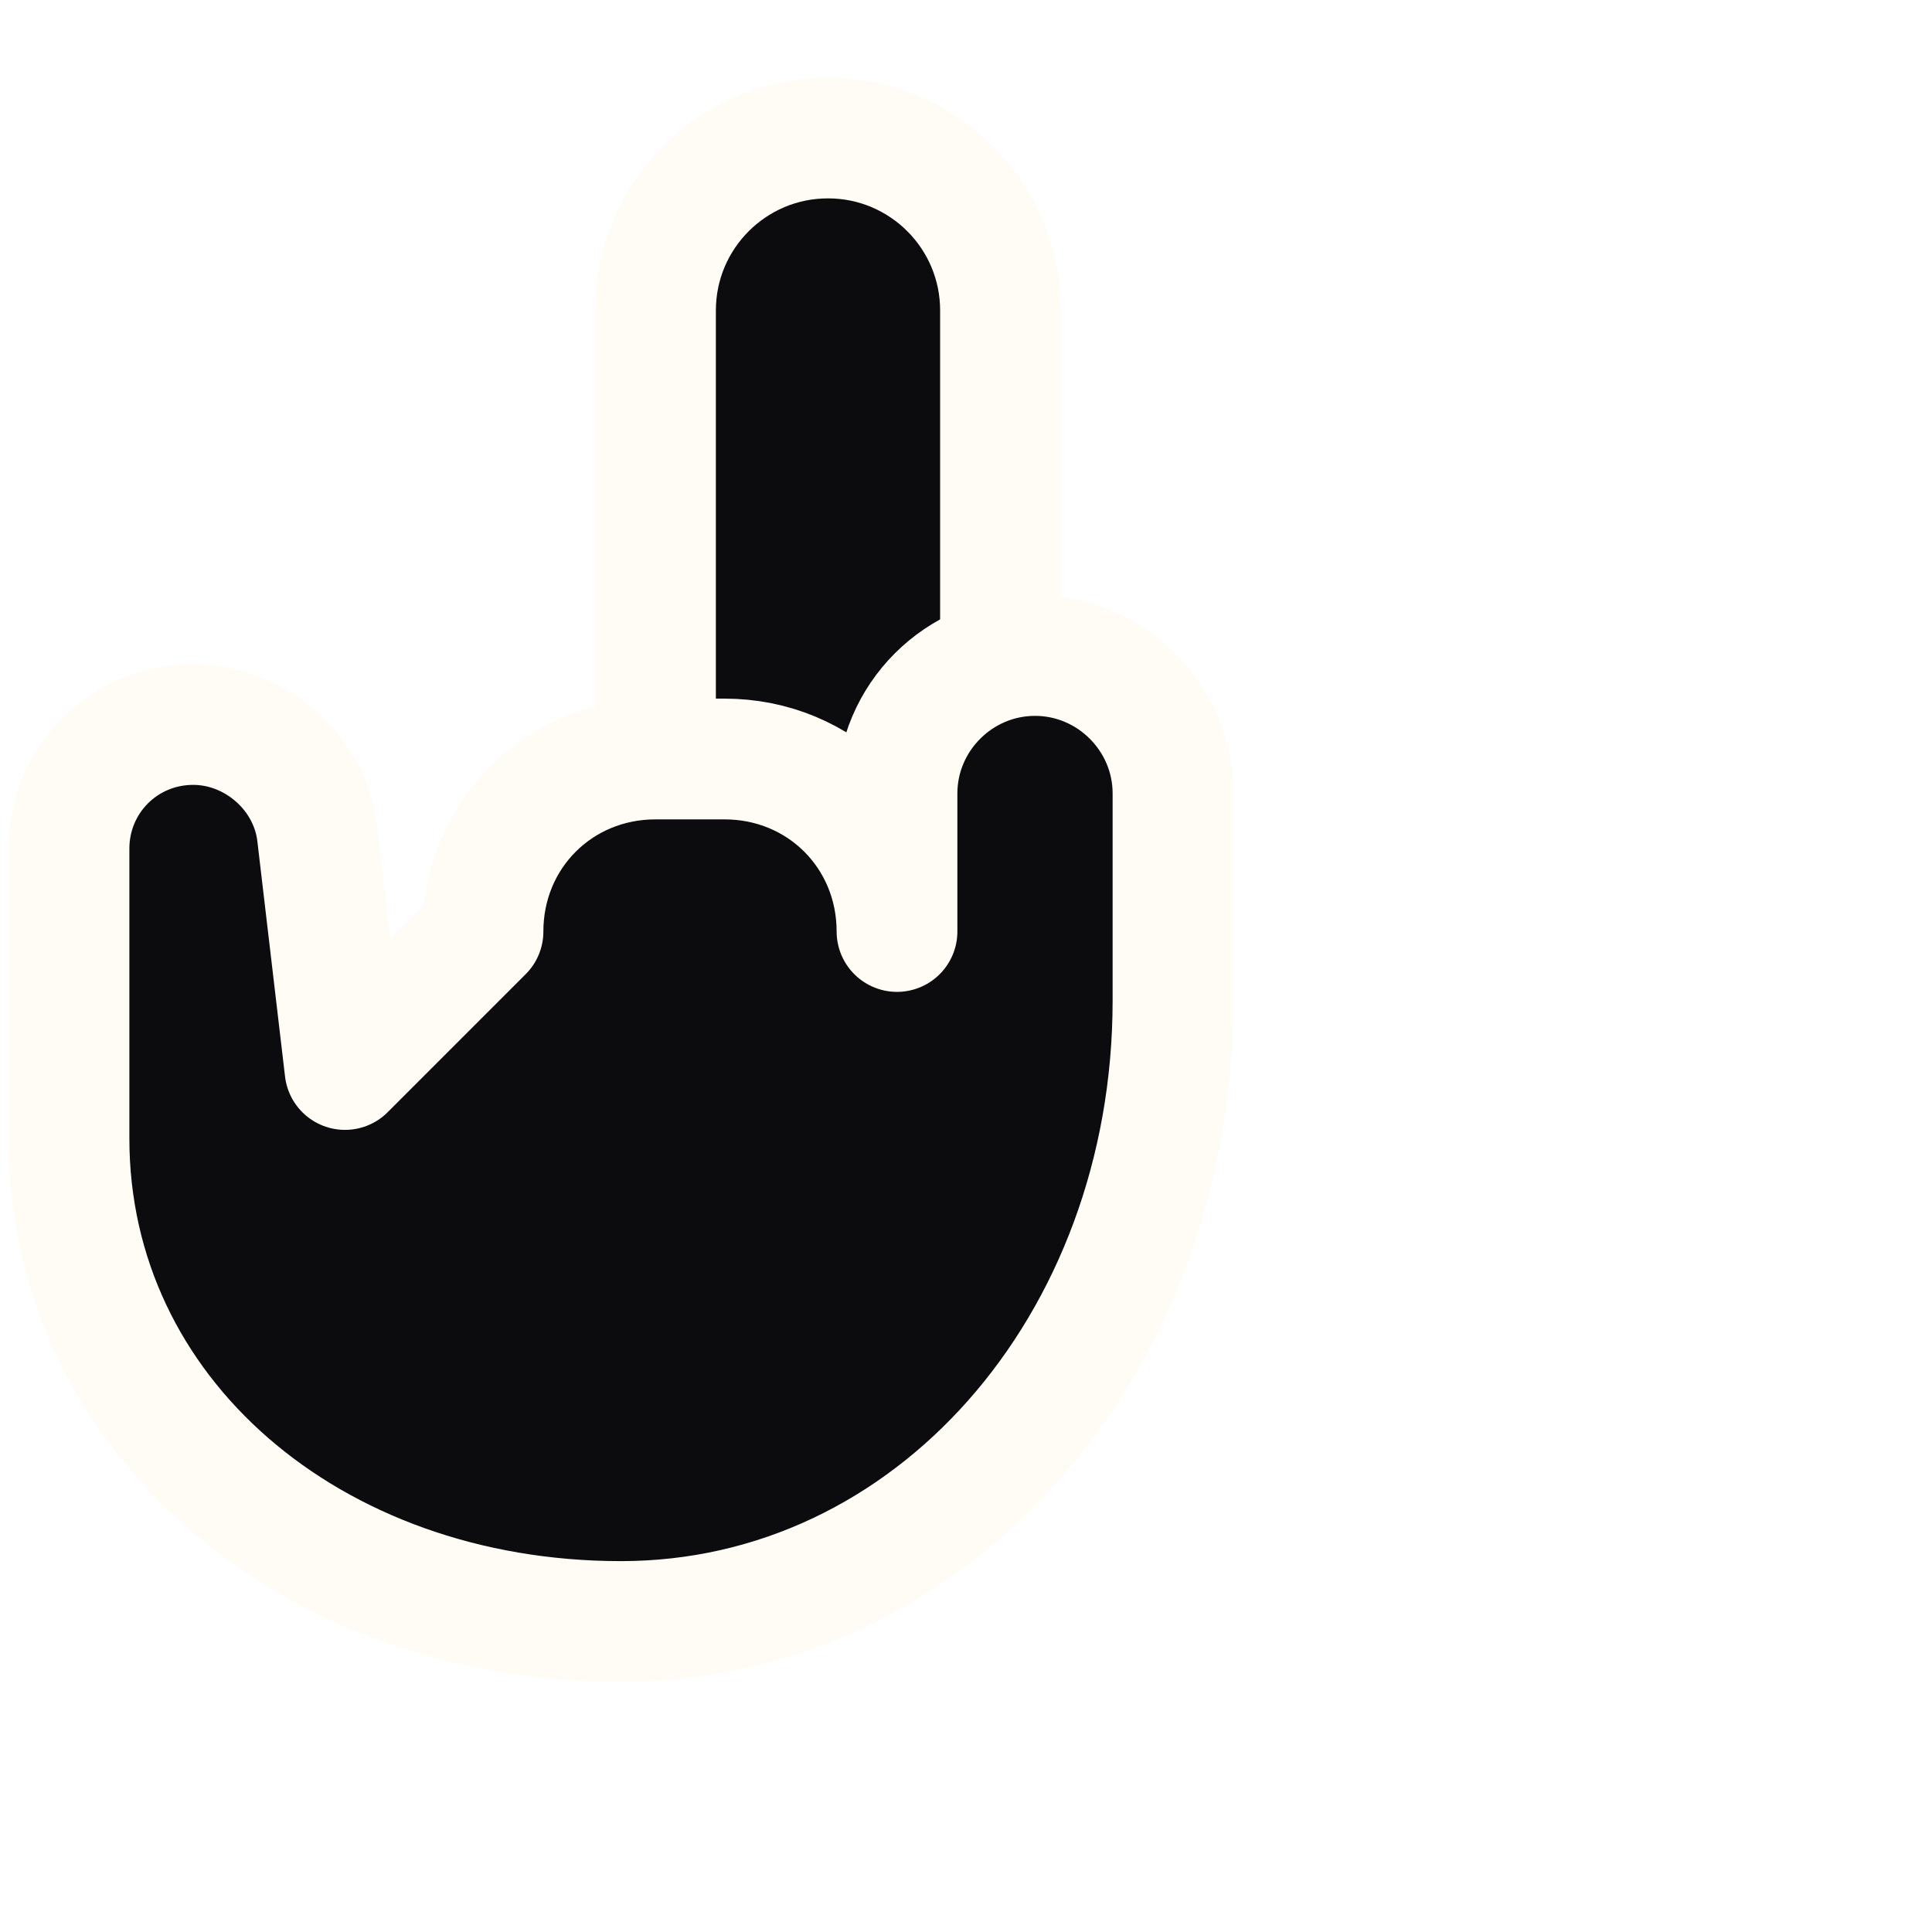
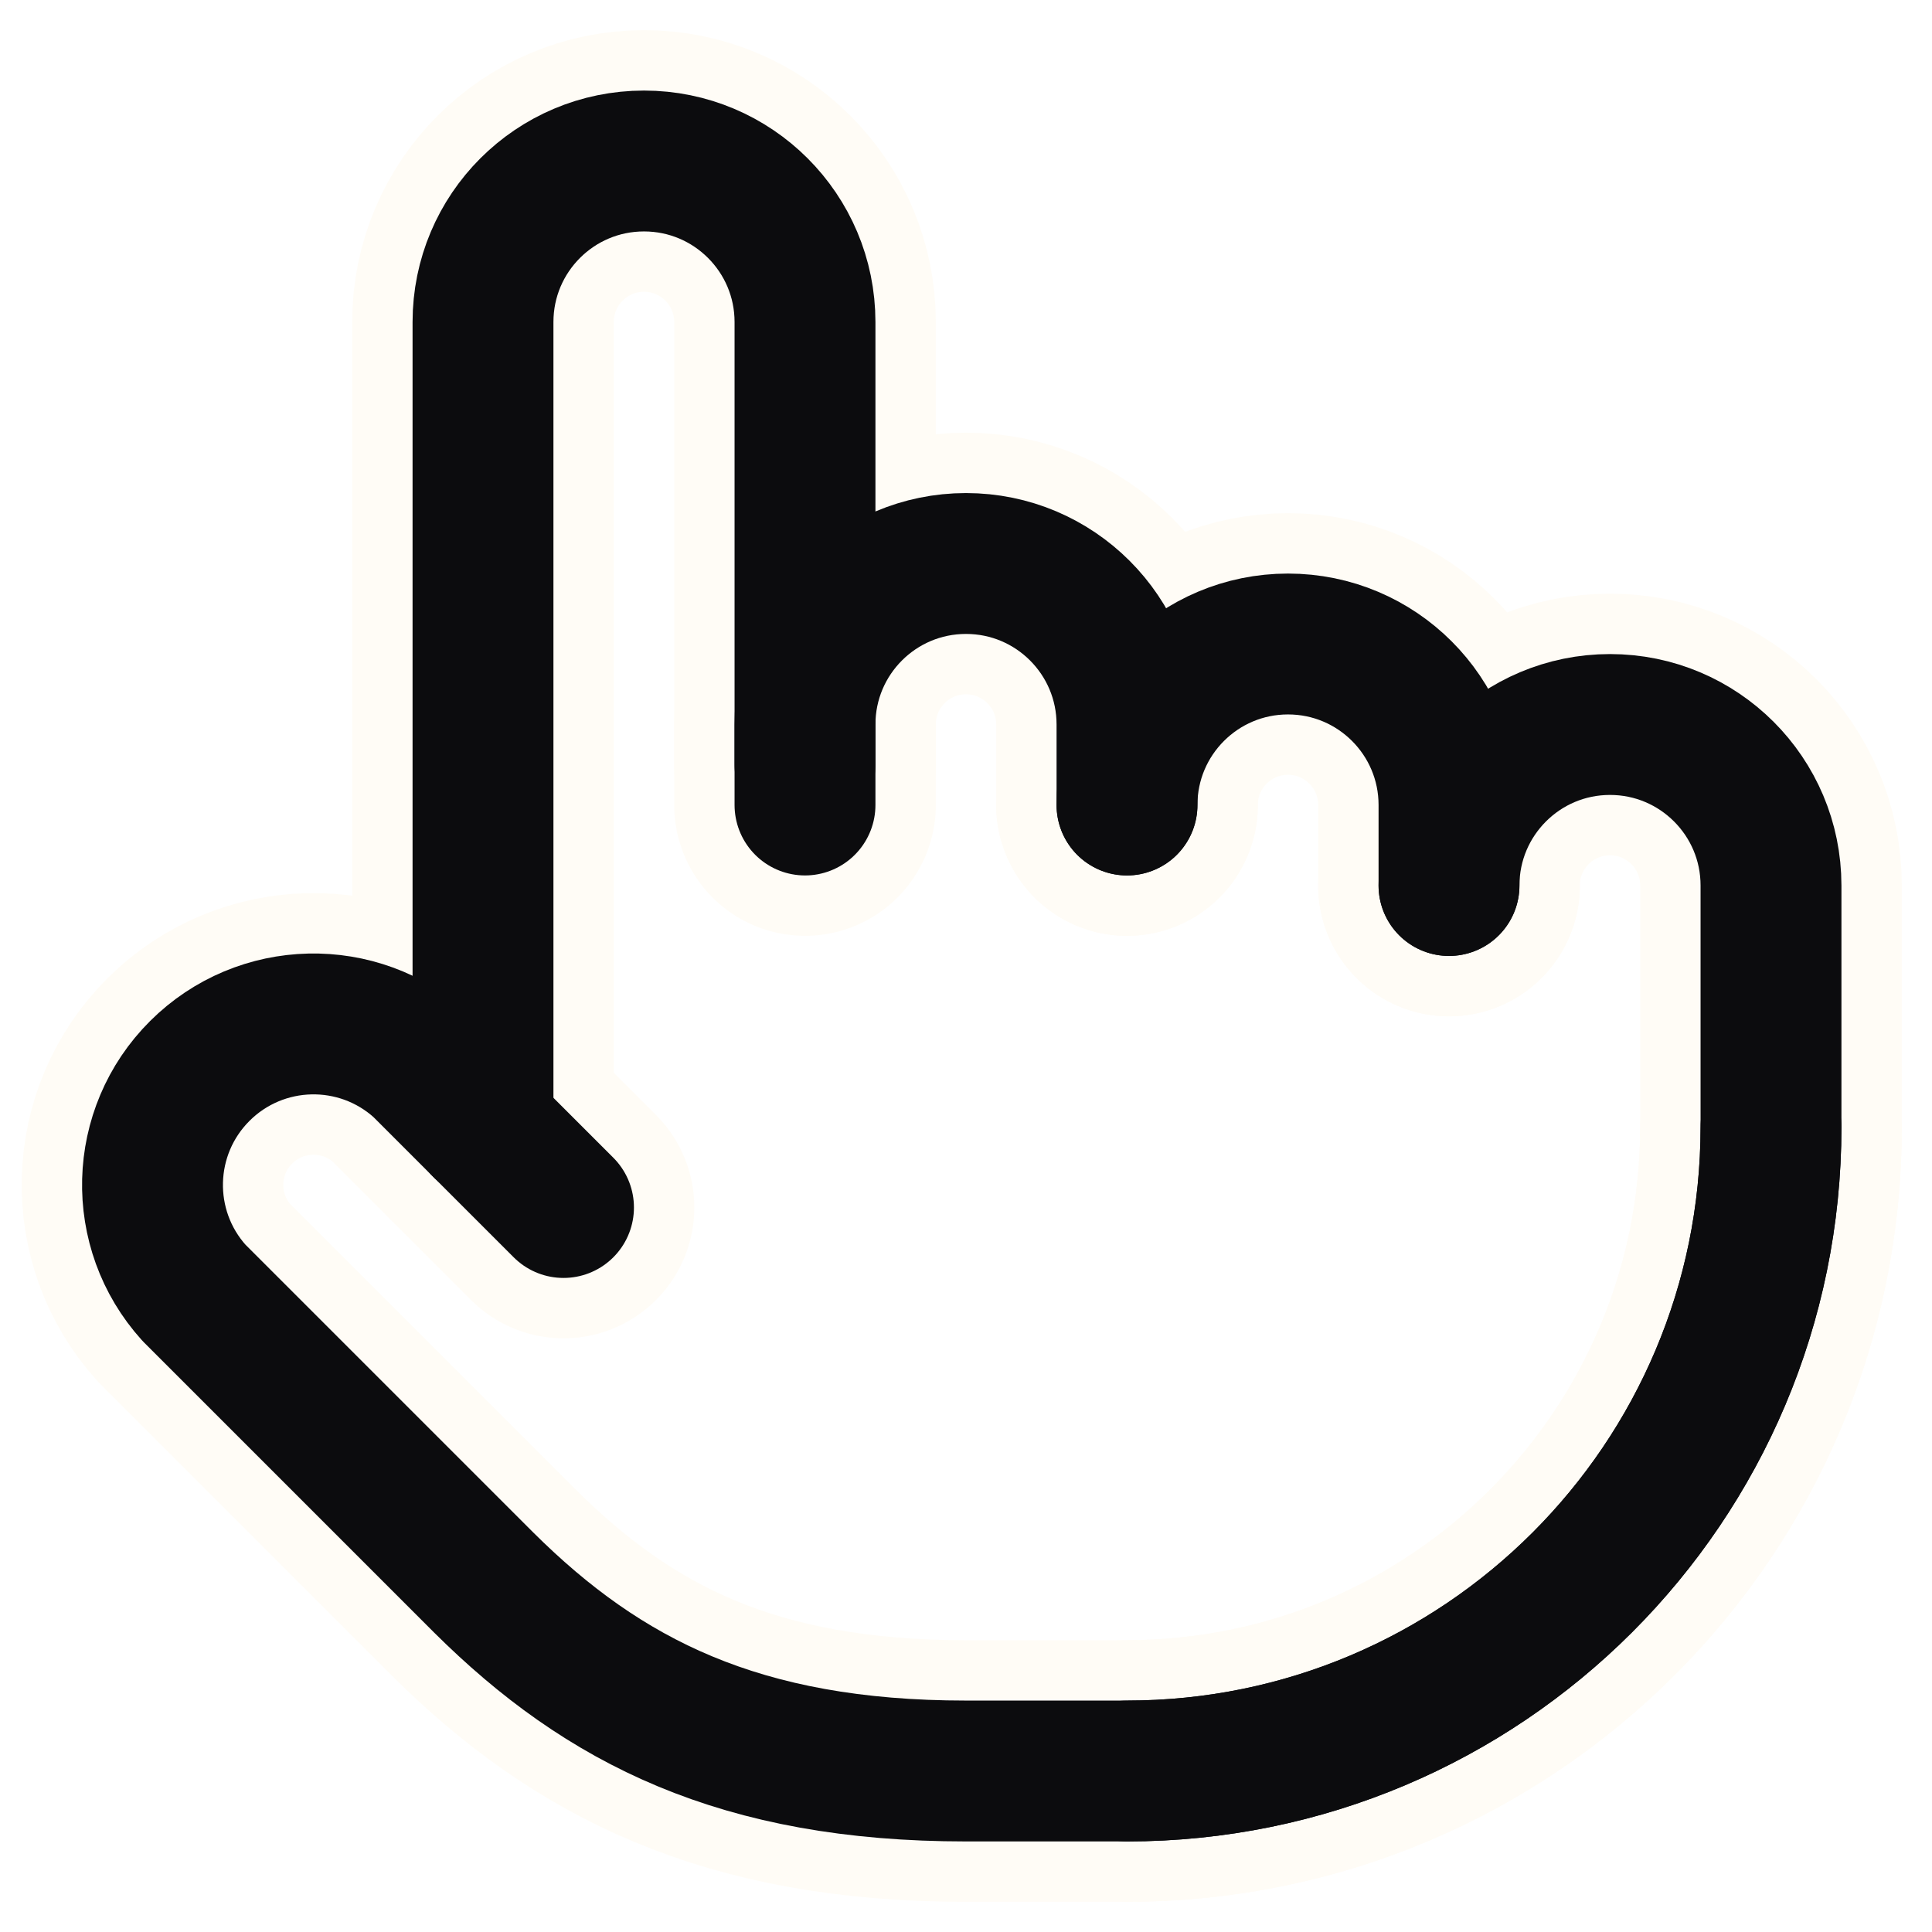
- <svg xmlns="http://www.w3.org/2000/svg" width="28" height="28" viewBox="0 0 28 28">
-   <g fill="#0c0c0e" stroke="#fffcf6" stroke-width="1.75" stroke-linejoin="round" stroke-linecap="round">
-     <rect x="9.5" y="2" width="5" height="13" rx="2.5" />
-     <path d="M7 13.5c0-1.4 1.1-2.5 2.5-2.5h1c1.4 0 2.5 1.1 2.5 2.5v-2c0-1.1.9-2 2-2s2 .9 2 2v3c0 5-3.5 9-8 9s-8-3-8-7v-4.2c0-1 .8-1.8 1.8-1.8.9 0 1.7.7 1.8 1.6l.4 3.4z" />
+ <svg xmlns="http://www.w3.org/2000/svg" width="24" height="24" viewBox="0 0 24 24" fill="none">
+   <g stroke="#fffcf6" stroke-width="3.25" stroke-linecap="round" stroke-linejoin="round">
+     <path d="M22 14a8 8 0 0 1-8 8" />
+     <path d="M18 11v-1a2 2 0 0 0-2-2a2 2 0 0 0-2 2" />
+     <path d="M14 10V9a2 2 0 0 0-2-2a2 2 0 0 0-2 2v1" />
+     <path d="M10 9.5V4a2 2 0 0 0-2-2a2 2 0 0 0-2 2v10" />
+     <path d="M18 11a2 2 0 1 1 4 0v3a8 8 0 0 1-8 8h-2c-2.8 0-4.5-.86-5.99-2.34l-3.6-3.6a2 2 0 0 1 2.83-2.82L7 15" />
+   </g>
+   <g stroke="#0c0c0e" stroke-width="1.75" stroke-linecap="round" stroke-linejoin="round">
+     <path d="M22 14a8 8 0 0 1-8 8" />
+     <path d="M18 11v-1a2 2 0 0 0-2-2a2 2 0 0 0-2 2" />
+     <path d="M14 10V9a2 2 0 0 0-2-2a2 2 0 0 0-2 2v1" />
+     <path d="M10 9.5V4a2 2 0 0 0-2-2a2 2 0 0 0-2 2v10" />
+     <path d="M18 11a2 2 0 1 1 4 0v3a8 8 0 0 1-8 8h-2c-2.8 0-4.5-.86-5.99-2.34l-3.6-3.6a2 2 0 0 1 2.83-2.82L7 15" />
  </g>
</svg>
